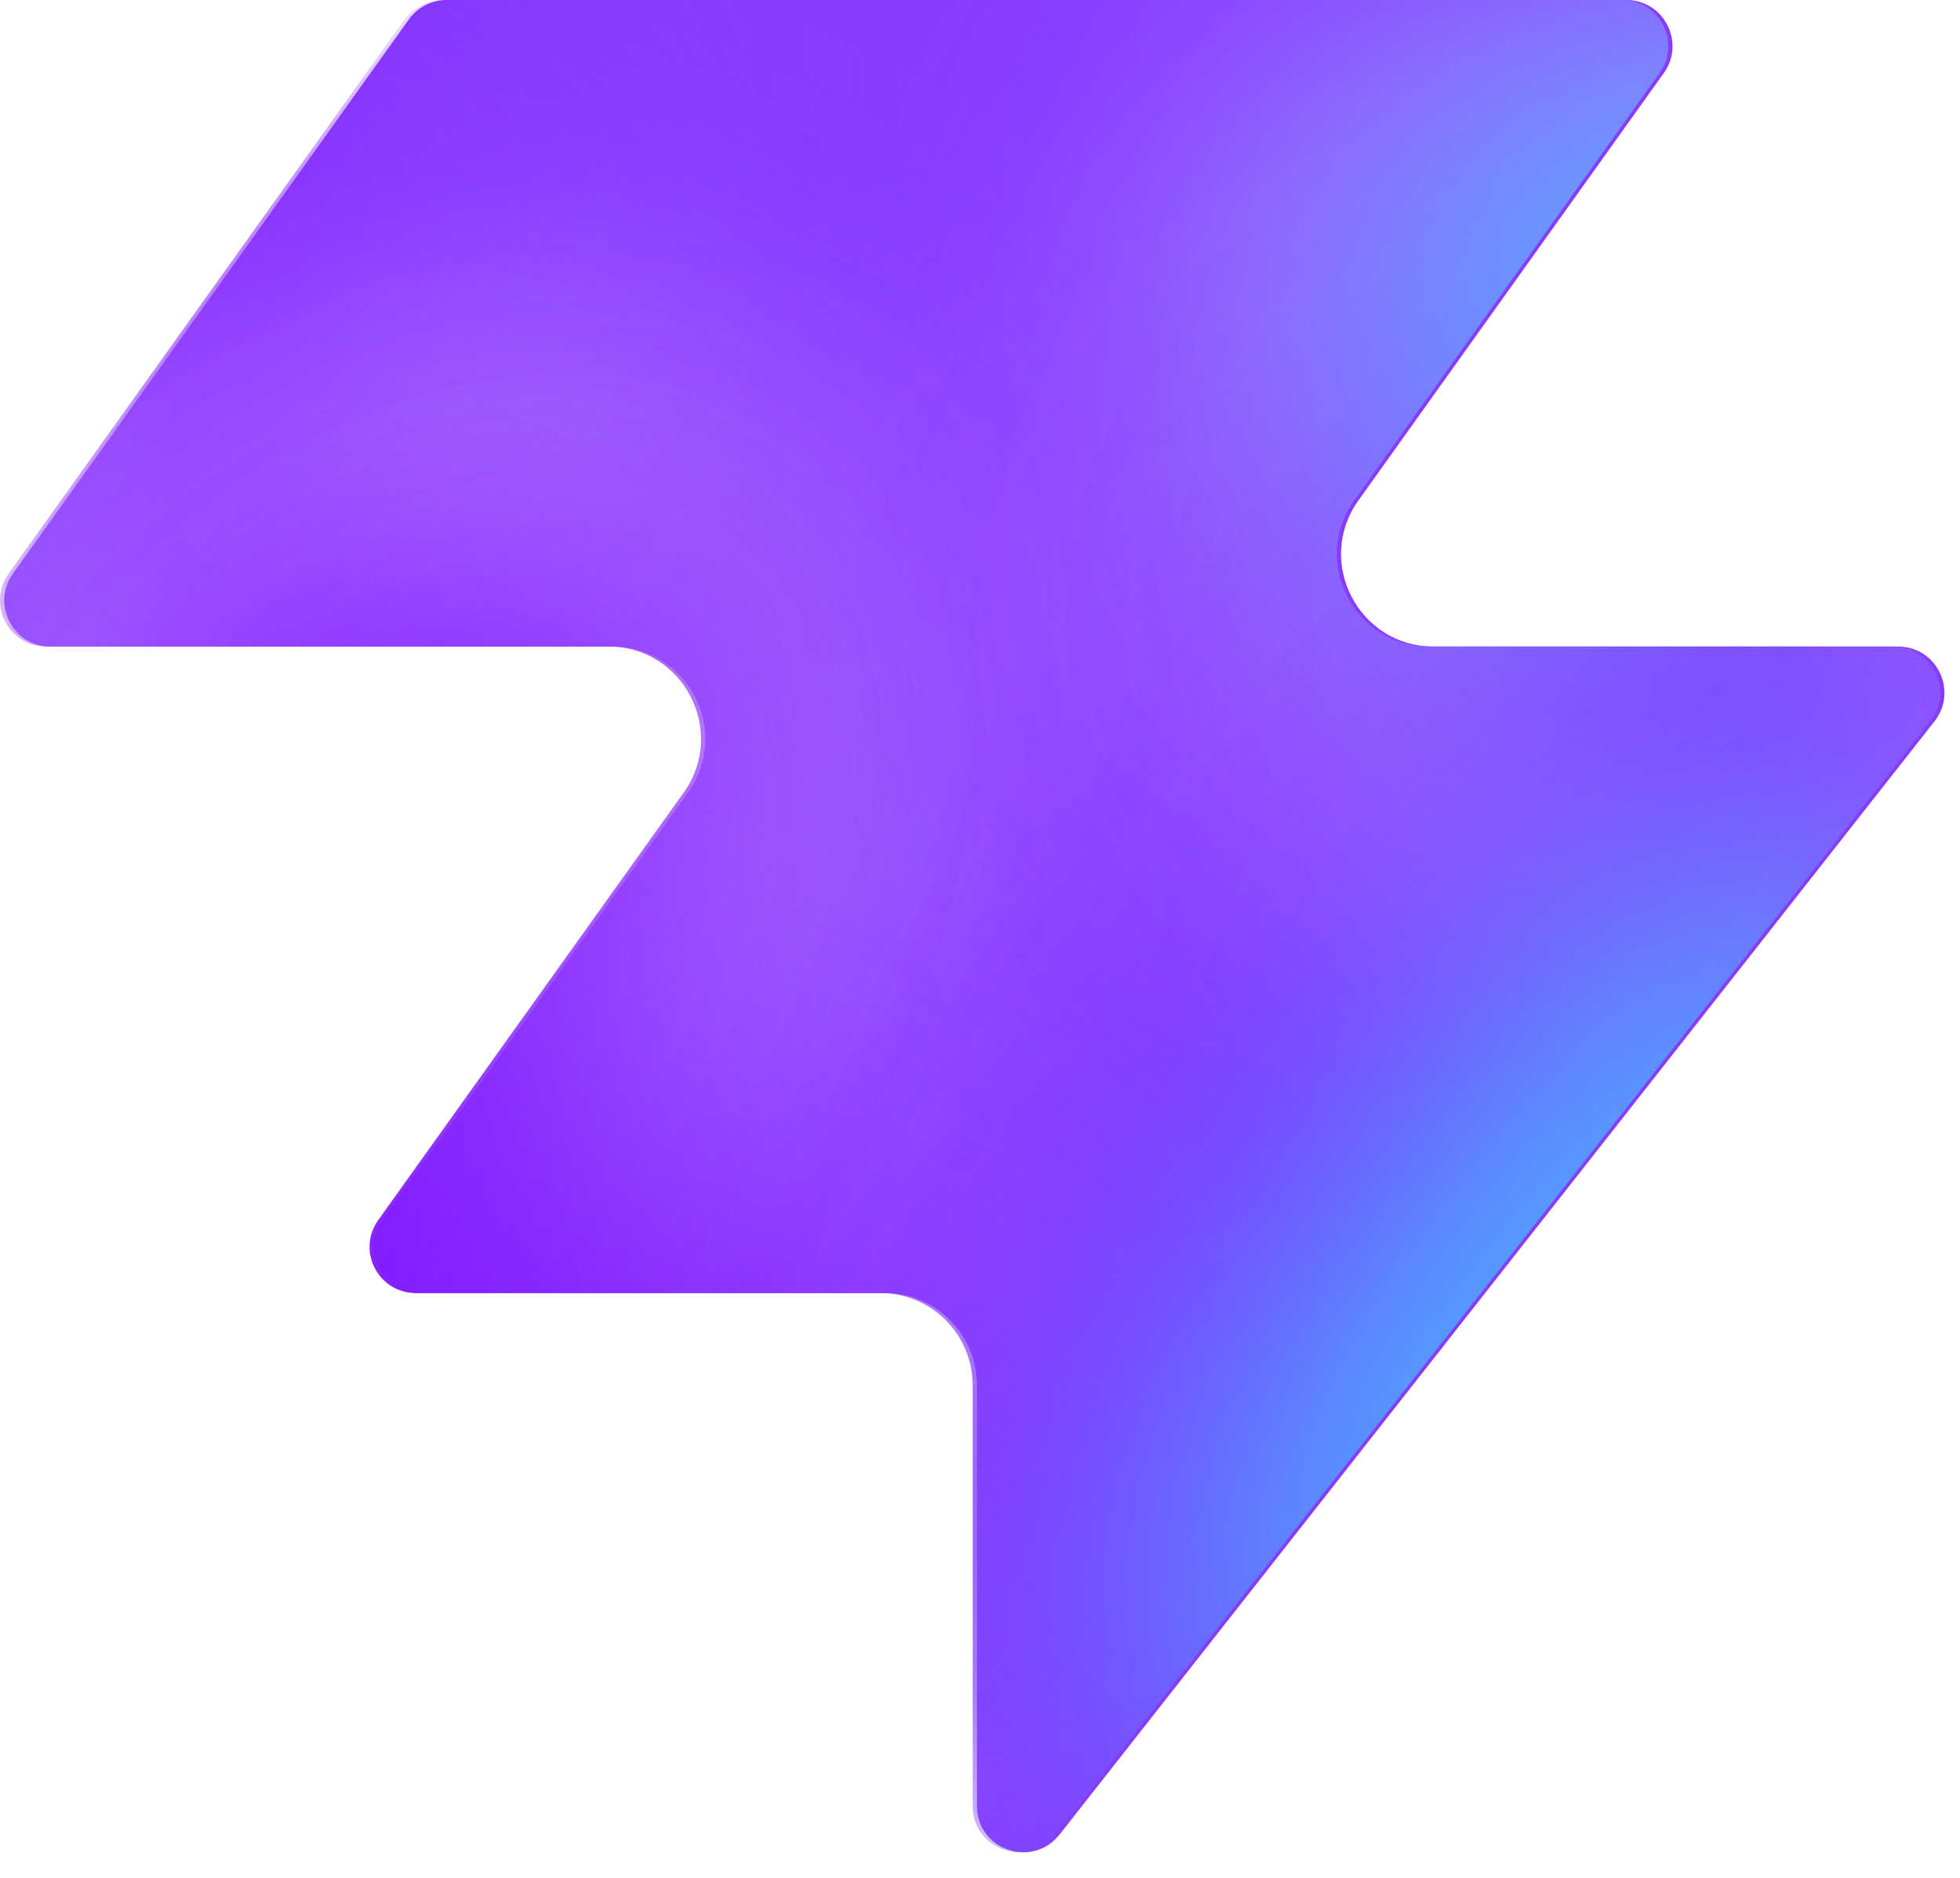
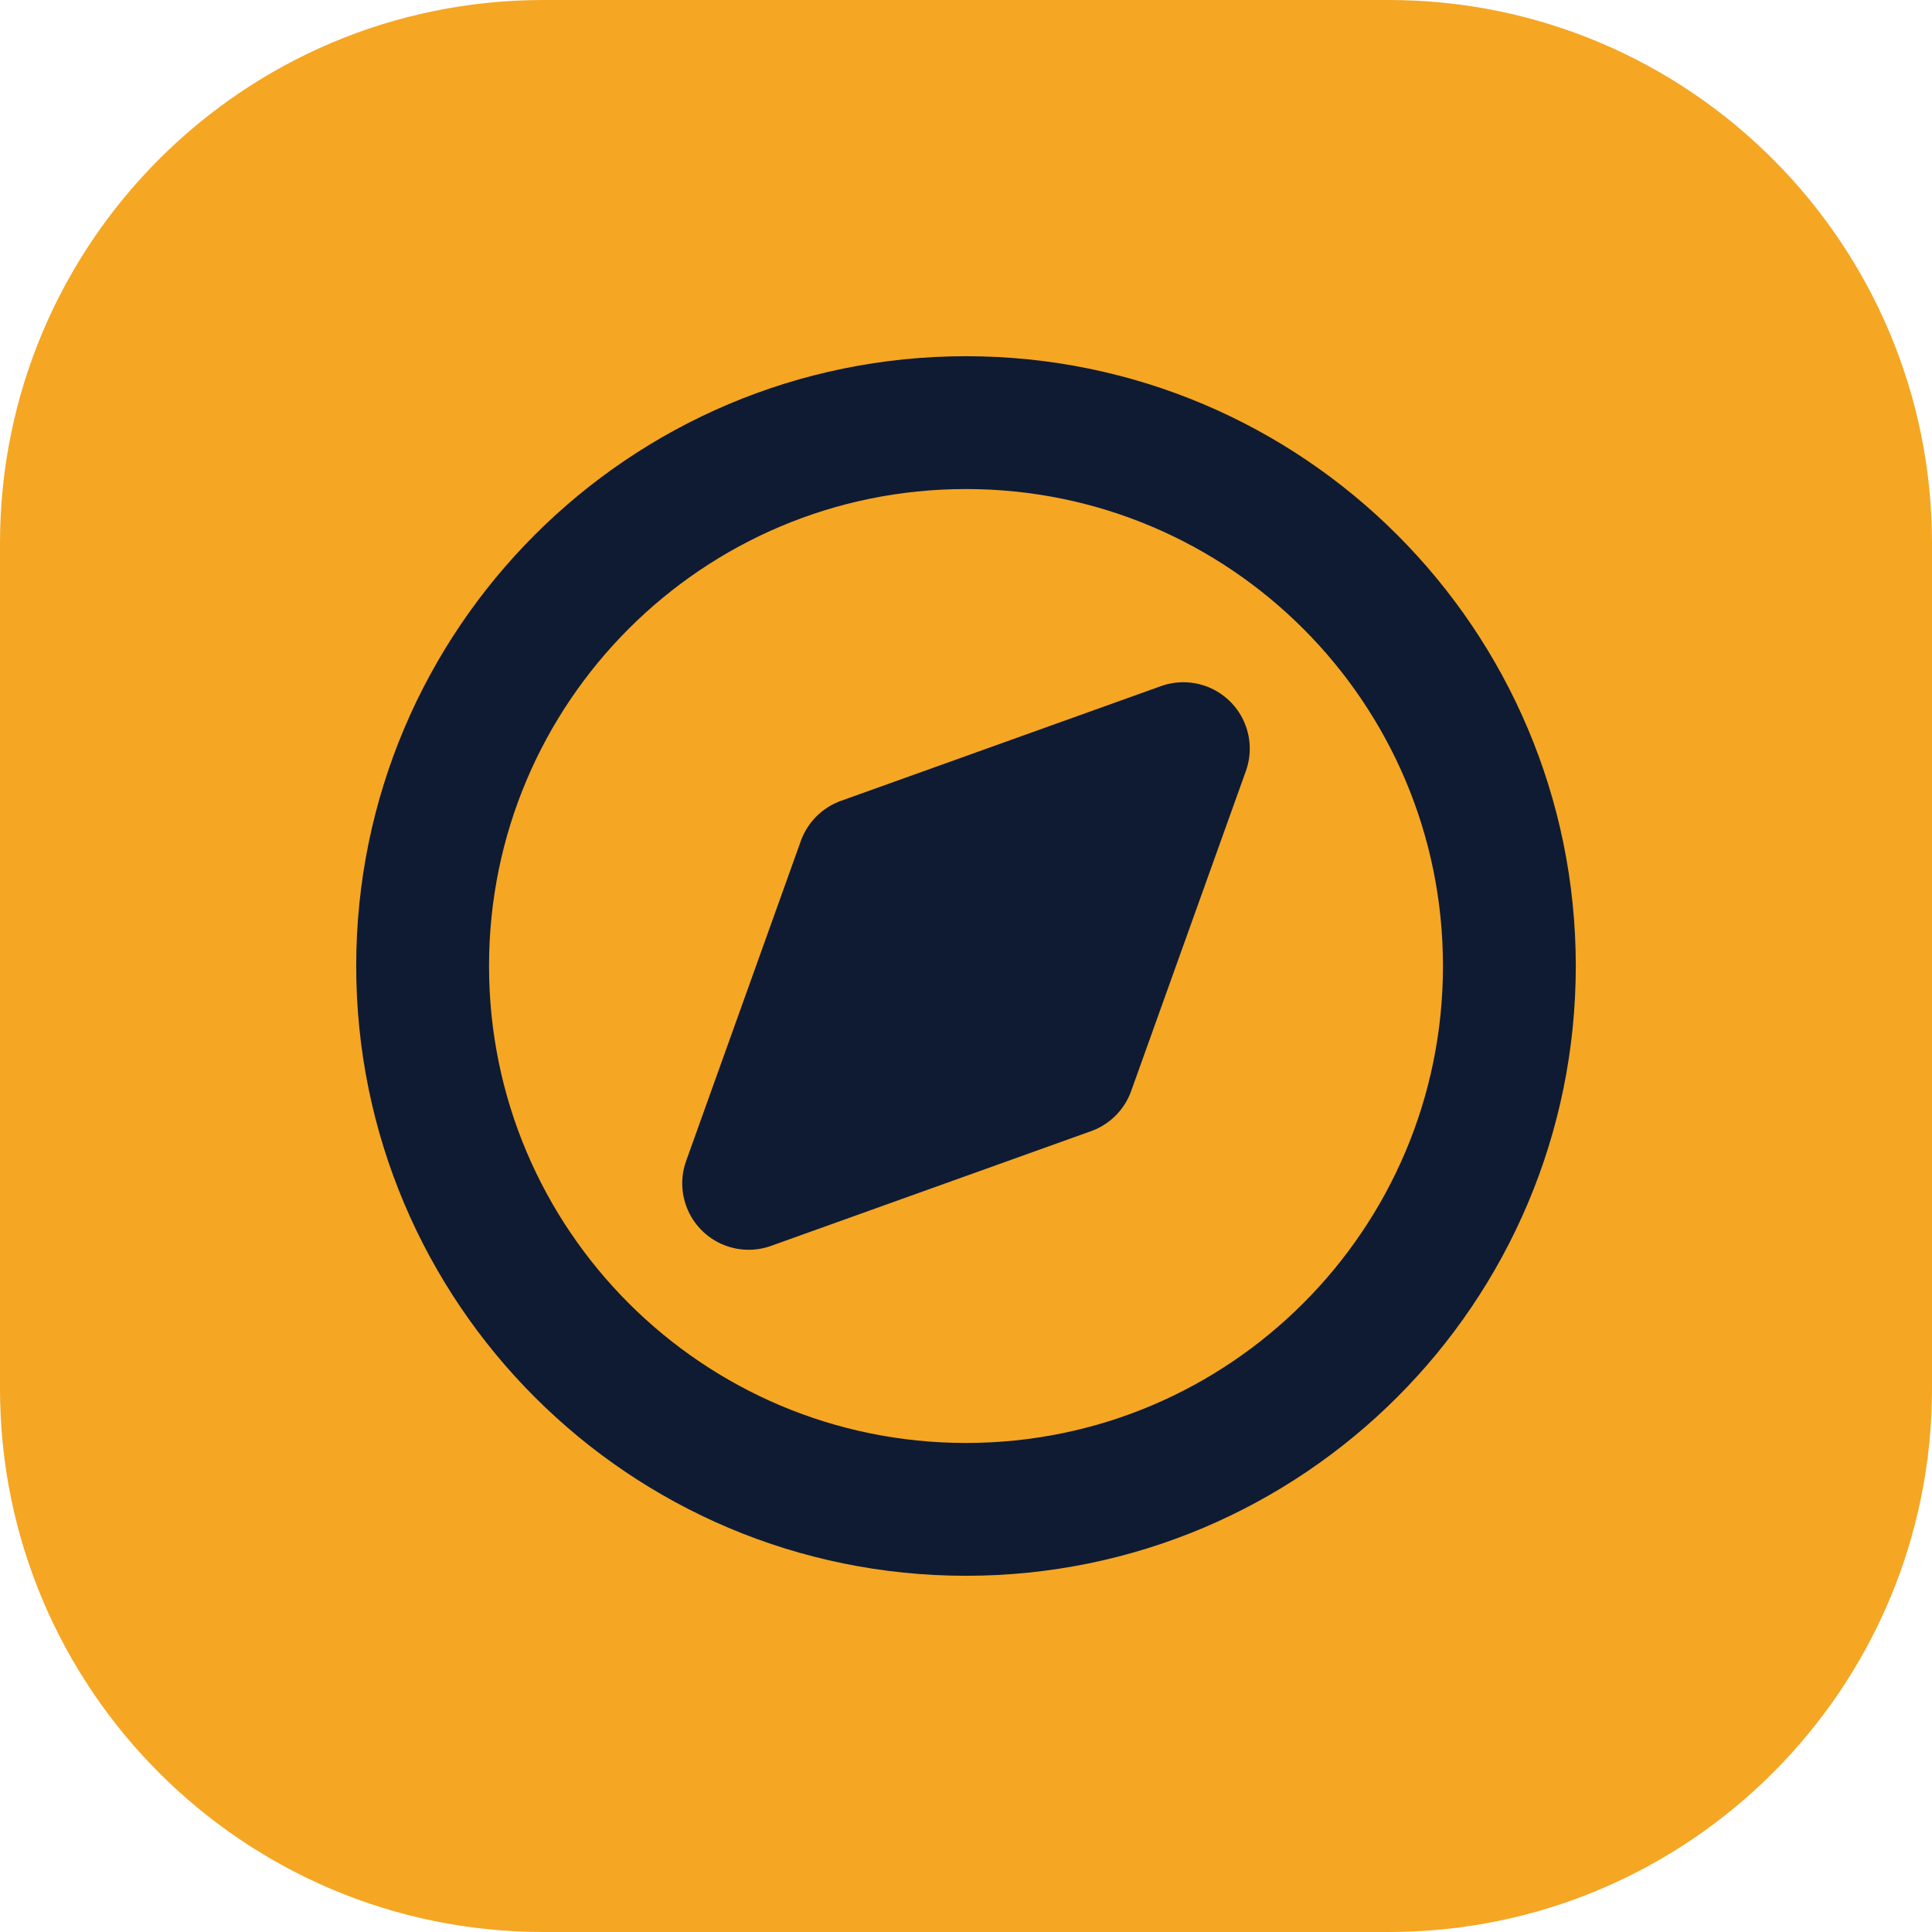
- <svg xmlns="http://www.w3.org/2000/svg" width="48" height="46" fill="none" viewBox="0 0 48 46">
-   <path fill="#863bff" d="M25.946 44.938c-.664.845-2.021.375-2.021-.698V33.937a2.26 2.26 0 0 0-2.262-2.262H10.287c-.92 0-1.456-1.04-.92-1.788l7.48-10.471c1.07-1.497 0-3.578-1.842-3.578H1.237c-.92 0-1.456-1.04-.92-1.788L10.013.474c.214-.297.556-.474.92-.474h28.894c.92 0 1.456 1.04.92 1.788l-7.48 10.471c-1.07 1.498 0 3.579 1.842 3.579h11.377c.943 0 1.473 1.088.89 1.83L25.947 44.94z" style="fill:#863bff;fill:color(display-p3 .525 .23 1);fill-opacity:1" />
-   <mask id="a" width="48" height="46" x="0" y="0" maskUnits="userSpaceOnUse" style="mask-type:alpha">
-     <path fill="#000" d="M25.842 44.938c-.664.844-2.021.375-2.021-.698V33.937a2.26 2.26 0 0 0-2.262-2.262H10.183c-.92 0-1.456-1.04-.92-1.788l7.48-10.471c1.07-1.498 0-3.579-1.842-3.579H1.133c-.92 0-1.456-1.04-.92-1.787L9.91.473c.214-.297.556-.474.92-.474h28.894c.92 0 1.456 1.04.92 1.788l-7.48 10.471c-1.07 1.498 0 3.578 1.842 3.578h11.377c.943 0 1.473 1.088.89 1.832L25.843 44.94z" style="fill:#000;fill-opacity:1" />
-   </mask>
-   <g mask="url(#a)">
-     <g filter="url(#b)">
-       <ellipse cx="5.508" cy="14.704" fill="#ede6ff" rx="5.508" ry="14.704" style="fill:#ede6ff;fill:color(display-p3 .927 .903 1);fill-opacity:1" transform="matrix(.00324 1 1 -.00324 -4.47 31.516)" />
-     </g>
-     <g filter="url(#c)">
-       <ellipse cx="10.399" cy="29.851" fill="#ede6ff" rx="10.399" ry="29.851" style="fill:#ede6ff;fill:color(display-p3 .927 .903 1);fill-opacity:1" transform="matrix(.00324 1 1 -.00324 -39.328 7.883)" />
-     </g>
-     <g filter="url(#d)">
-       <ellipse cx="5.508" cy="30.487" fill="#7e14ff" rx="5.508" ry="30.487" style="fill:#7e14ff;fill:color(display-p3 .492 .077 1);fill-opacity:1" transform="rotate(89.814 -25.913 -14.639)scale(1 -1)" />
-     </g>
-     <g filter="url(#e)">
-       <ellipse cx="5.508" cy="30.599" fill="#7e14ff" rx="5.508" ry="30.599" style="fill:#7e14ff;fill:color(display-p3 .492 .077 1);fill-opacity:1" transform="rotate(89.814 -32.644 -3.334)scale(1 -1)" />
-     </g>
-     <g filter="url(#f)">
-       <ellipse cx="5.508" cy="30.599" fill="#7e14ff" rx="5.508" ry="30.599" style="fill:#7e14ff;fill:color(display-p3 .492 .077 1);fill-opacity:1" transform="matrix(.00324 1 1 -.00324 -34.34 30.47)" />
-     </g>
-     <g filter="url(#g)">
-       <ellipse cx="14.072" cy="22.078" fill="#ede6ff" rx="14.072" ry="22.078" style="fill:#ede6ff;fill:color(display-p3 .927 .903 1);fill-opacity:1" transform="rotate(93.35 24.506 48.493)scale(-1 1)" />
-     </g>
-     <g filter="url(#h)">
-       <ellipse cx="3.47" cy="21.501" fill="#7e14ff" rx="3.47" ry="21.501" style="fill:#7e14ff;fill:color(display-p3 .492 .077 1);fill-opacity:1" transform="rotate(89.009 28.708 47.59)scale(-1 1)" />
-     </g>
-     <g filter="url(#i)">
-       <ellipse cx="3.47" cy="21.501" fill="#7e14ff" rx="3.47" ry="21.501" style="fill:#7e14ff;fill:color(display-p3 .492 .077 1);fill-opacity:1" transform="rotate(89.009 28.708 47.59)scale(-1 1)" />
-     </g>
-     <g filter="url(#j)">
-       <ellipse cx=".387" cy="8.972" fill="#7e14ff" rx="4.407" ry="29.108" style="fill:#7e14ff;fill:color(display-p3 .492 .077 1);fill-opacity:1" transform="rotate(39.51 .387 8.972)" />
-     </g>
-     <g filter="url(#k)">
-       <ellipse cx="47.523" cy="-6.092" fill="#7e14ff" rx="4.407" ry="29.108" style="fill:#7e14ff;fill:color(display-p3 .492 .077 1);fill-opacity:1" transform="rotate(37.892 47.523 -6.092)" />
-     </g>
-     <g filter="url(#l)">
-       <ellipse cx="41.412" cy="6.333" fill="#47bfff" rx="5.971" ry="9.665" style="fill:#47bfff;fill:color(display-p3 .28 .748 1);fill-opacity:1" transform="rotate(37.892 41.412 6.333)" />
-     </g>
-     <g filter="url(#m)">
-       <ellipse cx="-1.879" cy="38.332" fill="#7e14ff" rx="4.407" ry="29.108" style="fill:#7e14ff;fill:color(display-p3 .492 .077 1);fill-opacity:1" transform="rotate(37.892 -1.88 38.332)" />
-     </g>
-     <g filter="url(#n)">
-       <ellipse cx="-1.879" cy="38.332" fill="#7e14ff" rx="4.407" ry="29.108" style="fill:#7e14ff;fill:color(display-p3 .492 .077 1);fill-opacity:1" transform="rotate(37.892 -1.88 38.332)" />
-     </g>
-     <g filter="url(#o)">
-       <ellipse cx="35.651" cy="29.907" fill="#7e14ff" rx="4.407" ry="29.108" style="fill:#7e14ff;fill:color(display-p3 .492 .077 1);fill-opacity:1" transform="rotate(37.892 35.651 29.907)" />
-     </g>
-     <g filter="url(#p)">
-       <ellipse cx="38.418" cy="32.4" fill="#47bfff" rx="5.971" ry="15.297" style="fill:#47bfff;fill:color(display-p3 .28 .748 1);fill-opacity:1" transform="rotate(37.892 38.418 32.4)" />
-     </g>
+ <svg xmlns="http://www.w3.org/2000/svg" viewBox="0 0 32 32">
+   <rect width="32" height="32" rx="9" fill="#F5A623" />
+   <g fill="none" stroke="#0F1B33" stroke-width="2.2" stroke-linecap="round" stroke-linejoin="round">
+     <circle cx="16" cy="16" r="9" />
+     <path d="m19.6 12.4-1.9 5.3-5.3 1.9 1.9-5.3z" fill="#0F1B33" />
  </g>
-   <defs>
-     <filter id="b" width="60.045" height="41.654" x="-19.77" y="16.149" color-interpolation-filters="sRGB" filterUnits="userSpaceOnUse">
-       <feFlood flood-opacity="0" result="BackgroundImageFix" />
-       <feBlend in="SourceGraphic" in2="BackgroundImageFix" result="shape" />
-       <feGaussianBlur result="effect1_foregroundBlur_2002_17158" stdDeviation="7.659" />
-     </filter>
-     <filter id="c" width="90.34" height="51.437" x="-54.613" y="-7.533" color-interpolation-filters="sRGB" filterUnits="userSpaceOnUse">
-       <feFlood flood-opacity="0" result="BackgroundImageFix" />
-       <feBlend in="SourceGraphic" in2="BackgroundImageFix" result="shape" />
-       <feGaussianBlur result="effect1_foregroundBlur_2002_17158" stdDeviation="7.659" />
-     </filter>
-     <filter id="d" width="79.355" height="29.4" x="-49.64" y="2.03" color-interpolation-filters="sRGB" filterUnits="userSpaceOnUse">
-       <feFlood flood-opacity="0" result="BackgroundImageFix" />
-       <feBlend in="SourceGraphic" in2="BackgroundImageFix" result="shape" />
-       <feGaussianBlur result="effect1_foregroundBlur_2002_17158" stdDeviation="4.596" />
-     </filter>
-     <filter id="e" width="79.579" height="29.4" x="-45.045" y="20.029" color-interpolation-filters="sRGB" filterUnits="userSpaceOnUse">
-       <feFlood flood-opacity="0" result="BackgroundImageFix" />
-       <feBlend in="SourceGraphic" in2="BackgroundImageFix" result="shape" />
-       <feGaussianBlur result="effect1_foregroundBlur_2002_17158" stdDeviation="4.596" />
-     </filter>
-     <filter id="f" width="79.579" height="29.4" x="-43.513" y="21.178" color-interpolation-filters="sRGB" filterUnits="userSpaceOnUse">
-       <feFlood flood-opacity="0" result="BackgroundImageFix" />
-       <feBlend in="SourceGraphic" in2="BackgroundImageFix" result="shape" />
-       <feGaussianBlur result="effect1_foregroundBlur_2002_17158" stdDeviation="4.596" />
-     </filter>
-     <filter id="g" width="74.749" height="58.852" x="15.756" y="-17.901" color-interpolation-filters="sRGB" filterUnits="userSpaceOnUse">
-       <feFlood flood-opacity="0" result="BackgroundImageFix" />
-       <feBlend in="SourceGraphic" in2="BackgroundImageFix" result="shape" />
-       <feGaussianBlur result="effect1_foregroundBlur_2002_17158" stdDeviation="7.659" />
-     </filter>
-     <filter id="h" width="61.377" height="25.362" x="23.548" y="2.284" color-interpolation-filters="sRGB" filterUnits="userSpaceOnUse">
-       <feFlood flood-opacity="0" result="BackgroundImageFix" />
-       <feBlend in="SourceGraphic" in2="BackgroundImageFix" result="shape" />
-       <feGaussianBlur result="effect1_foregroundBlur_2002_17158" stdDeviation="4.596" />
-     </filter>
-     <filter id="i" width="61.377" height="25.362" x="23.548" y="2.284" color-interpolation-filters="sRGB" filterUnits="userSpaceOnUse">
-       <feFlood flood-opacity="0" result="BackgroundImageFix" />
-       <feBlend in="SourceGraphic" in2="BackgroundImageFix" result="shape" />
-       <feGaussianBlur result="effect1_foregroundBlur_2002_17158" stdDeviation="4.596" />
-     </filter>
-     <filter id="j" width="56.045" height="63.649" x="-27.636" y="-22.853" color-interpolation-filters="sRGB" filterUnits="userSpaceOnUse">
-       <feFlood flood-opacity="0" result="BackgroundImageFix" />
-       <feBlend in="SourceGraphic" in2="BackgroundImageFix" result="shape" />
-       <feGaussianBlur result="effect1_foregroundBlur_2002_17158" stdDeviation="4.596" />
-     </filter>
-     <filter id="k" width="54.814" height="64.646" x="20.116" y="-38.415" color-interpolation-filters="sRGB" filterUnits="userSpaceOnUse">
-       <feFlood flood-opacity="0" result="BackgroundImageFix" />
-       <feBlend in="SourceGraphic" in2="BackgroundImageFix" result="shape" />
-       <feGaussianBlur result="effect1_foregroundBlur_2002_17158" stdDeviation="4.596" />
-     </filter>
-     <filter id="l" width="33.541" height="35.313" x="24.641" y="-11.323" color-interpolation-filters="sRGB" filterUnits="userSpaceOnUse">
-       <feFlood flood-opacity="0" result="BackgroundImageFix" />
-       <feBlend in="SourceGraphic" in2="BackgroundImageFix" result="shape" />
-       <feGaussianBlur result="effect1_foregroundBlur_2002_17158" stdDeviation="4.596" />
-     </filter>
-     <filter id="m" width="54.814" height="64.646" x="-29.286" y="6.009" color-interpolation-filters="sRGB" filterUnits="userSpaceOnUse">
-       <feFlood flood-opacity="0" result="BackgroundImageFix" />
-       <feBlend in="SourceGraphic" in2="BackgroundImageFix" result="shape" />
-       <feGaussianBlur result="effect1_foregroundBlur_2002_17158" stdDeviation="4.596" />
-     </filter>
-     <filter id="n" width="54.814" height="64.646" x="-29.286" y="6.009" color-interpolation-filters="sRGB" filterUnits="userSpaceOnUse">
-       <feFlood flood-opacity="0" result="BackgroundImageFix" />
-       <feBlend in="SourceGraphic" in2="BackgroundImageFix" result="shape" />
-       <feGaussianBlur result="effect1_foregroundBlur_2002_17158" stdDeviation="4.596" />
-     </filter>
-     <filter id="o" width="54.814" height="64.646" x="8.244" y="-2.416" color-interpolation-filters="sRGB" filterUnits="userSpaceOnUse">
-       <feFlood flood-opacity="0" result="BackgroundImageFix" />
-       <feBlend in="SourceGraphic" in2="BackgroundImageFix" result="shape" />
-       <feGaussianBlur result="effect1_foregroundBlur_2002_17158" stdDeviation="4.596" />
-     </filter>
-     <filter id="p" width="39.409" height="43.623" x="18.713" y="10.588" color-interpolation-filters="sRGB" filterUnits="userSpaceOnUse">
-       <feFlood flood-opacity="0" result="BackgroundImageFix" />
-       <feBlend in="SourceGraphic" in2="BackgroundImageFix" result="shape" />
-       <feGaussianBlur result="effect1_foregroundBlur_2002_17158" stdDeviation="4.596" />
-     </filter>
-   </defs>
</svg>
